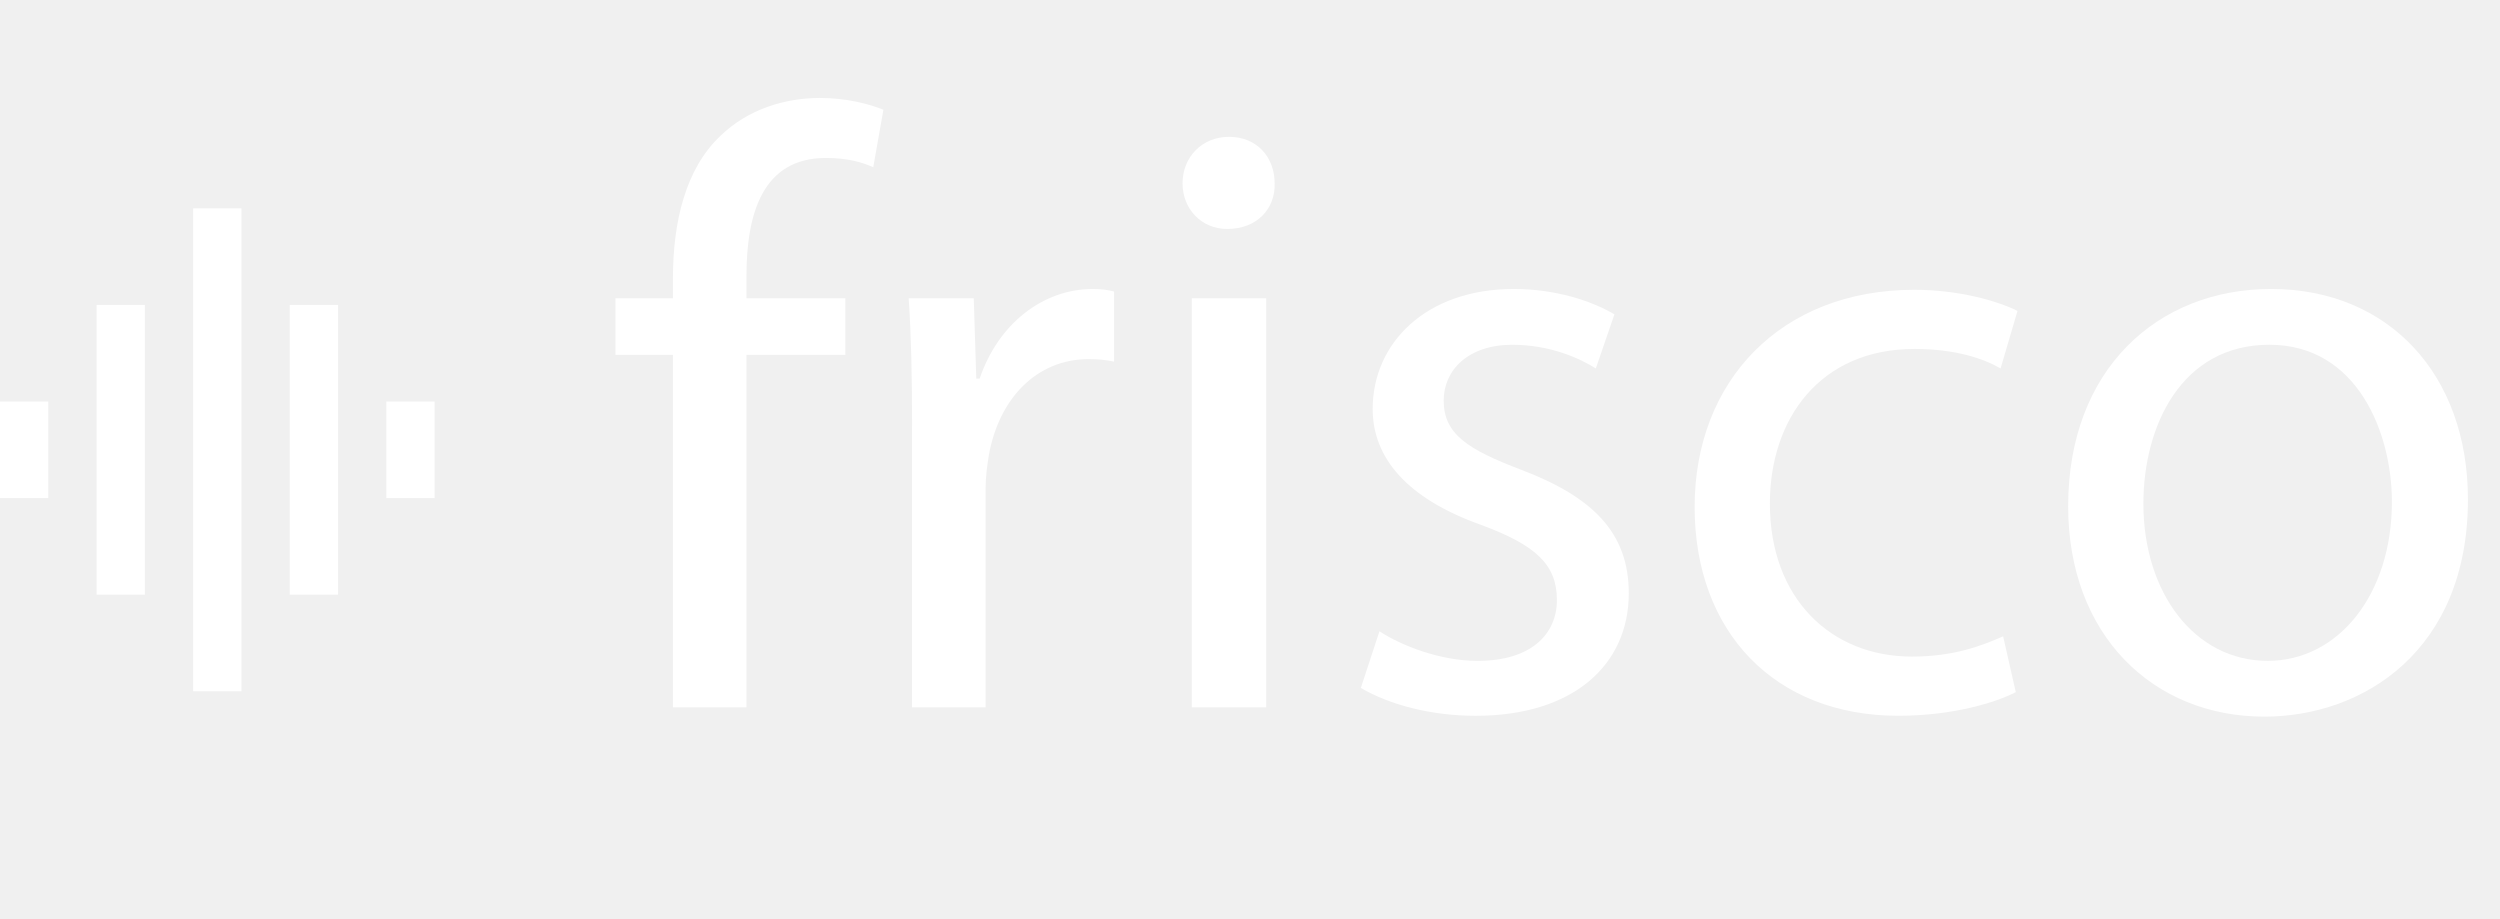
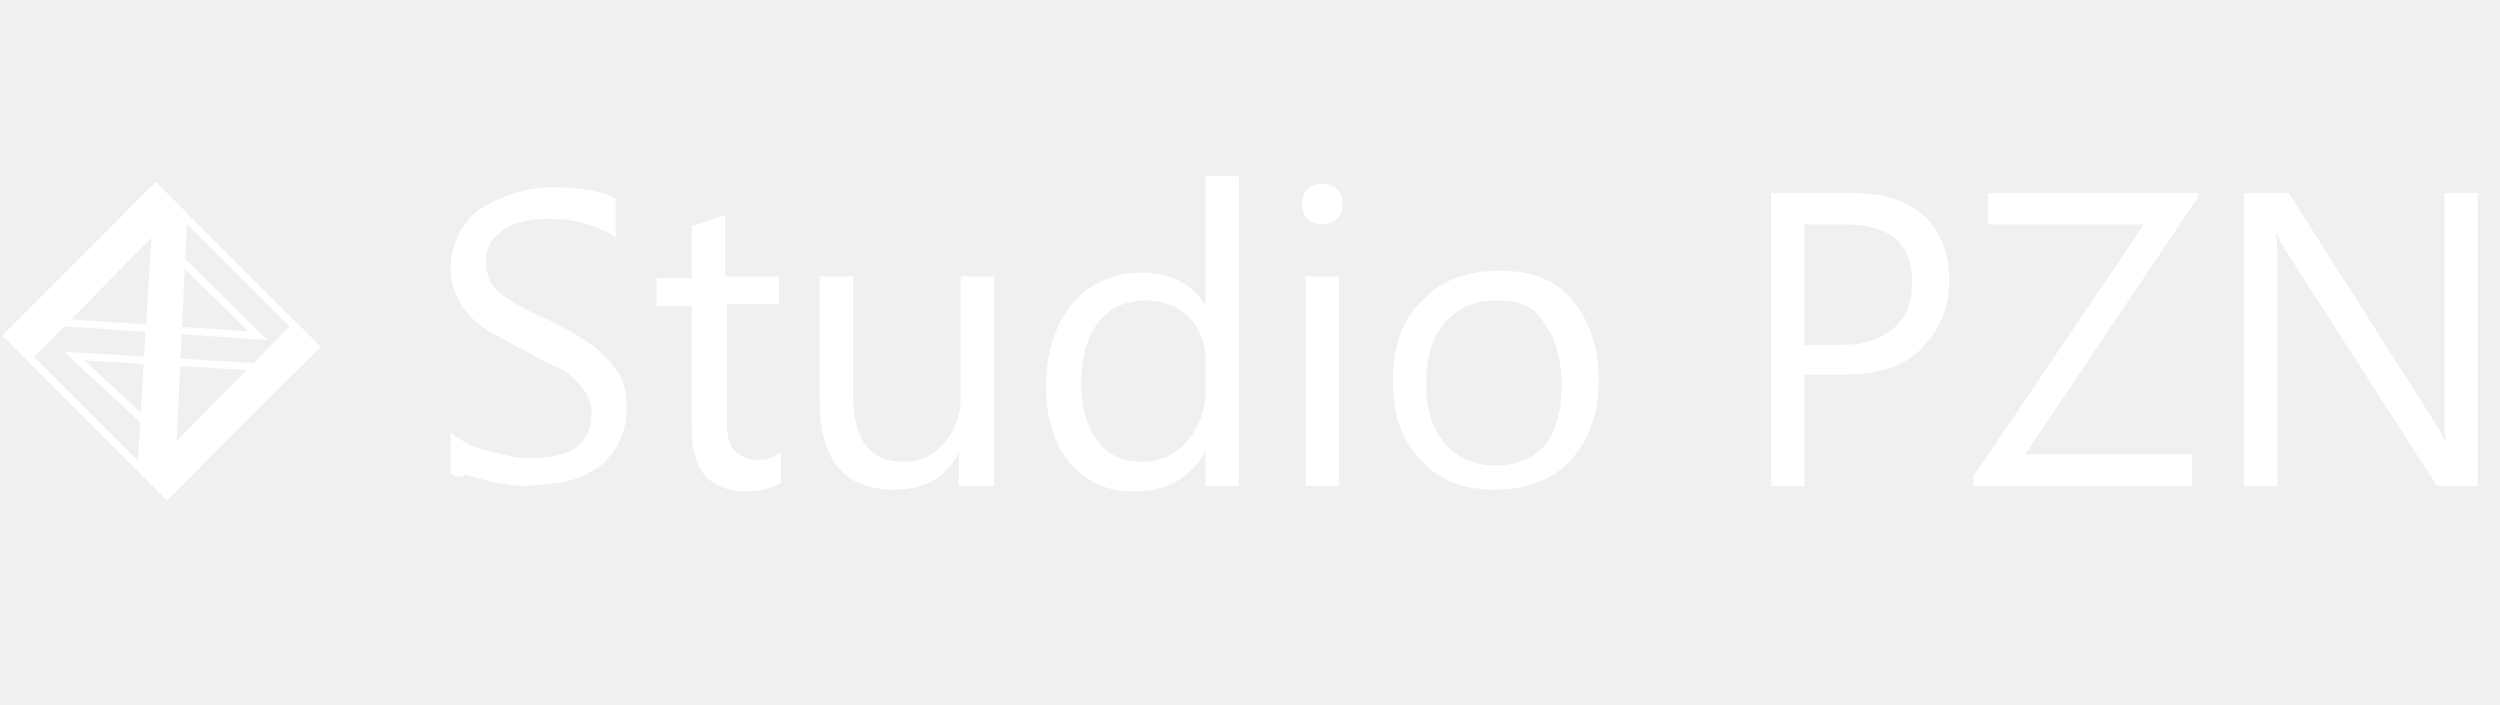
- <svg xmlns="http://www.w3.org/2000/svg" fill="#FFFFFF" width="103.539px" height="38.045px" viewBox="76.5 72.205 103.539 38.045">
-   <path d="M104.37,101.5V86.903h-2.38v-2.345h2.38v-0.806c0-2.38,0.525-4.55,1.961-5.915 c1.154-1.12,2.695-1.575,4.13-1.575c1.085,0,2.03,0.245,2.626,0.489l-0.421,2.381c-0.455-0.21-1.085-0.385-1.96-0.385 c-2.625,0-3.291,2.31-3.291,4.9v0.91h4.096v2.345h-4.096V101.5H104.37z" />
-   <path d="M114.274,89.844c0-1.995-0.034-3.71-0.14-5.285h2.695l0.104,3.325h0.141c0.77-2.275,2.625-3.711,4.69-3.711 c0.351,0,0.595,0.035,0.875,0.105v2.905c-0.315-0.07-0.63-0.105-1.05-0.105c-2.17,0-3.711,1.646-4.131,3.956 c-0.07,0.42-0.14,0.91-0.14,1.435v9.031h-3.046V89.844z" />
-   <path d="M129.29,79.798c0.035,1.05-0.734,1.89-1.96,1.89c-1.085,0-1.854-0.84-1.854-1.89 c0-1.085,0.805-1.926,1.924-1.926C128.556,77.872,129.29,78.713,129.29,79.798z M125.86,101.5V84.559h3.08V101.5H125.86z" />
-   <path d="M133.63,98.35c0.91,0.595,2.52,1.226,4.061,1.226c2.24,0,3.289-1.12,3.289-2.521 c0-1.471-0.875-2.275-3.15-3.115c-3.045-1.085-4.48-2.766-4.48-4.796c0-2.73,2.206-4.971,5.846-4.971 c1.716,0,3.221,0.49,4.166,1.051l-0.77,2.24c-0.666-0.42-1.891-0.98-3.466-0.98c-1.82,0-2.835,1.05-2.835,2.311 c0,1.399,1.015,2.03,3.22,2.87c2.94,1.12,4.446,2.59,4.446,5.11c0,2.976-2.311,5.075-6.336,5.075c-1.855,0-3.57-0.455-4.761-1.154 L133.63,98.35z" />
-   <path d="M159.985,100.87c-0.805,0.42-2.59,0.979-4.865,0.979c-5.111,0-8.436-3.465-8.436-8.646 c0-5.216,3.57-8.996,9.101-8.996c1.82,0,3.431,0.455,4.271,0.875l-0.7,2.381c-0.735-0.42-1.89-0.806-3.57-0.806 c-3.886,0-5.985,2.87-5.985,6.406c0,3.92,2.52,6.335,5.881,6.335c1.75,0,2.904-0.455,3.779-0.84L159.985,100.87z" />
-   <path d="M178.711,92.889c0,6.266-4.341,8.996-8.436,8.996c-4.585,0-8.121-3.36-8.121-8.716 c0-5.671,3.71-8.996,8.401-8.996C175.421,84.173,178.711,87.709,178.711,92.889z M165.27,93.064c0,3.71,2.136,6.511,5.146,6.511 c2.94,0,5.146-2.766,5.146-6.581c0-2.87-1.435-6.511-5.075-6.511S165.27,89.844,165.27,93.064z" />
-   <path d="M80.5,96.834h2v-12h-2V96.834z M84.5,100.834h2v-20h-2V100.834z M76.5,92.834h2v-4h-2V92.834z M88.5,96.834 h2v-12h-2V96.834z M92.5,88.834v4h2v-4H92.5z" />
+ <svg xmlns="http://www.w3.org/2000/svg" version="1.1" id="圖層_1" x="0px" y="0px" viewBox="0 0 134.8 38" style="enable-background:new 0 0 134.8 38;" xml:space="preserve">
+   <style type="text/css">
+ 	.st0{fill:#FFFFFF;stroke:#FFFFFF;stroke-width:0.4;stroke-miterlimit:10;}
+ 	.st1{fill:none;stroke:#FFFFFF;stroke-width:0.4;stroke-miterlimit:10;}
+ 	.st2{fill:#FFFFFF;}
+ </style>
+   <path class="st0" d="M0.4,18.1l8-8l1.5,1.5L9.3,24.3l6.6-6.7l1.1,1.1l-8,8l-1.4-1.4l0.8-13l-6.8,6.9L0.4,18.1z" />
+   <path class="st1" d="M2,17.3l11.9,0.8l-6.8-6.7l1.3-1.3l8.6,8.6l-1.2,1.2L4,19.2l6.5,6L9,26.7l-8.2-8.2L2,17.3z" />
+   <g>
+     <path class="st2" d="M24.3,25.5v-2.2c0.2,0.2,0.5,0.4,0.9,0.6c0.3,0.2,0.7,0.3,1.1,0.4c0.4,0.1,0.8,0.2,1.2,0.3   c0.4,0.1,0.7,0.1,1.1,0.1c1.1,0,2-0.2,2.5-0.6s0.8-1,0.8-1.8c0-0.4-0.1-0.8-0.3-1.1c-0.2-0.3-0.4-0.6-0.8-0.9   c-0.3-0.3-0.7-0.5-1.2-0.7s-0.9-0.5-1.5-0.8c-0.6-0.3-1.1-0.6-1.5-0.8s-0.9-0.6-1.2-0.9s-0.6-0.7-0.8-1.2s-0.3-0.9-0.3-1.5   c0-0.7,0.2-1.3,0.5-1.9c0.3-0.5,0.7-1,1.2-1.3c0.5-0.3,1.1-0.6,1.8-0.8c0.7-0.2,1.3-0.3,2-0.3c1.6,0,2.7,0.2,3.4,0.6v2.1   c-0.9-0.6-2.1-1-3.6-1c-0.4,0-0.8,0-1.2,0.1c-0.4,0.1-0.8,0.2-1.1,0.4c-0.3,0.2-0.6,0.4-0.8,0.7c-0.2,0.3-0.3,0.7-0.3,1.1   c0,0.4,0.1,0.8,0.2,1c0.1,0.3,0.4,0.6,0.7,0.8s0.7,0.5,1.1,0.7c0.4,0.2,0.9,0.5,1.5,0.7c0.6,0.3,1.1,0.6,1.6,0.9s0.9,0.6,1.3,1   c0.4,0.4,0.7,0.8,0.9,1.2c0.2,0.5,0.3,1,0.3,1.6c0,0.8-0.2,1.4-0.5,2c-0.3,0.5-0.7,1-1.2,1.3c-0.5,0.3-1.1,0.6-1.8,0.7   s-1.4,0.2-2.1,0.2c-0.2,0-0.6,0-0.9-0.1c-0.4,0-0.7-0.1-1.1-0.2s-0.7-0.2-1.1-0.3C24.8,25.8,24.5,25.7,24.3,25.5z" />
+     <path class="st2" d="M42,26.1c-0.4,0.2-1,0.4-1.7,0.4c-2,0-3-1.1-3-3.3v-6.7h-1.9v-1.5h1.9v-2.8l1.8-0.6v3.3H42v1.5h-2.8v6.3   c0,0.8,0.1,1.3,0.4,1.6c0.3,0.3,0.7,0.5,1.3,0.5c0.5,0,0.8-0.1,1.2-0.4V26.1z" />
+     <path class="st2" d="M53.5,26.2h-1.8v-1.8h0c-0.7,1.4-1.9,2-3.5,2c-2.7,0-4-1.6-4-4.8v-6.7h1.8v6.4c0,2.4,0.9,3.6,2.7,3.6   c0.9,0,1.6-0.3,2.2-1s0.9-1.5,0.9-2.5v-6.5h1.8V26.2z" />
+     <path class="st2" d="M66.8,26.2H65v-1.9h0c-0.8,1.5-2.1,2.2-3.9,2.2c-1.4,0-2.5-0.5-3.4-1.5c-0.8-1-1.3-2.4-1.3-4.1   c0-1.9,0.5-3.4,1.4-4.5c0.9-1.1,2.2-1.7,3.8-1.7c1.5,0,2.7,0.6,3.4,1.8h0v-7h1.8V26.2z M65,21.1v-1.7c0-0.9-0.3-1.7-0.9-2.3   c-0.6-0.6-1.4-0.9-2.3-0.9c-1.1,0-2,0.4-2.6,1.2c-0.6,0.8-0.9,1.9-0.9,3.3c0,1.3,0.3,2.3,0.9,3.1c0.6,0.8,1.4,1.1,2.4,1.1   c1,0,1.8-0.4,2.4-1.1C64.6,23.1,65,22.2,65,21.1z" />
+     <path class="st2" d="M71.3,12.1c-0.3,0-0.6-0.1-0.8-0.3c-0.2-0.2-0.3-0.5-0.3-0.8s0.1-0.6,0.3-0.8c0.2-0.2,0.5-0.3,0.8-0.3   c0.3,0,0.6,0.1,0.8,0.3c0.2,0.2,0.3,0.5,0.3,0.8c0,0.3-0.1,0.6-0.3,0.8C72,11.9,71.7,12.1,71.3,12.1z M72.2,26.2h-1.8V14.9h1.8   V26.2z" />
+     <path class="st2" d="M80.6,26.4c-1.7,0-3-0.5-4-1.6c-1-1.1-1.5-2.4-1.5-4.2c0-1.9,0.5-3.4,1.6-4.4c1-1.1,2.4-1.6,4.2-1.6   c1.7,0,3,0.5,3.9,1.6s1.4,2.5,1.4,4.3c0,1.8-0.5,3.2-1.5,4.3C83.7,25.9,82.3,26.4,80.6,26.4z M80.7,16.2c-1.2,0-2.1,0.4-2.8,1.2   s-1,1.9-1,3.3c0,1.3,0.3,2.4,1,3.2c0.7,0.8,1.6,1.2,2.7,1.2c1.2,0,2.1-0.4,2.7-1.1c0.6-0.8,0.9-1.8,0.9-3.2c0-1.4-0.3-2.5-0.9-3.3   C82.8,16.5,81.9,16.2,80.7,16.2z" />
+     <path class="st2" d="M97.3,20.2v6h-1.8V10.4h4.3c1.7,0,3,0.4,3.9,1.2c0.9,0.8,1.4,2,1.4,3.5c0,1.5-0.5,2.7-1.5,3.7   c-1,1-2.4,1.4-4.2,1.4H97.3z M97.3,12.1v6.5h1.9c1.3,0,2.2-0.3,2.9-0.9c0.7-0.6,1-1.4,1-2.5c0-2.1-1.2-3.1-3.7-3.1H97.3z" />
+     <path class="st2" d="M118.4,10.8l-9.2,13.7h9v1.7h-11.8v-0.5l9.2-13.6h-8.4v-1.7h11.3V10.8z" />
+     <path class="st2" d="M133.7,26.2h-2.3l-8.1-12.6c-0.2-0.3-0.4-0.6-0.5-1h-0.1c0.1,0.3,0.1,1.1,0.1,2.2v11.4H121V10.4h2.4l7.9,12.4   c0.3,0.5,0.5,0.9,0.6,1.1h0c-0.1-0.5-0.1-1.2-0.1-2.3V10.4h1.8V26.2z" />
+   </g>
</svg>
